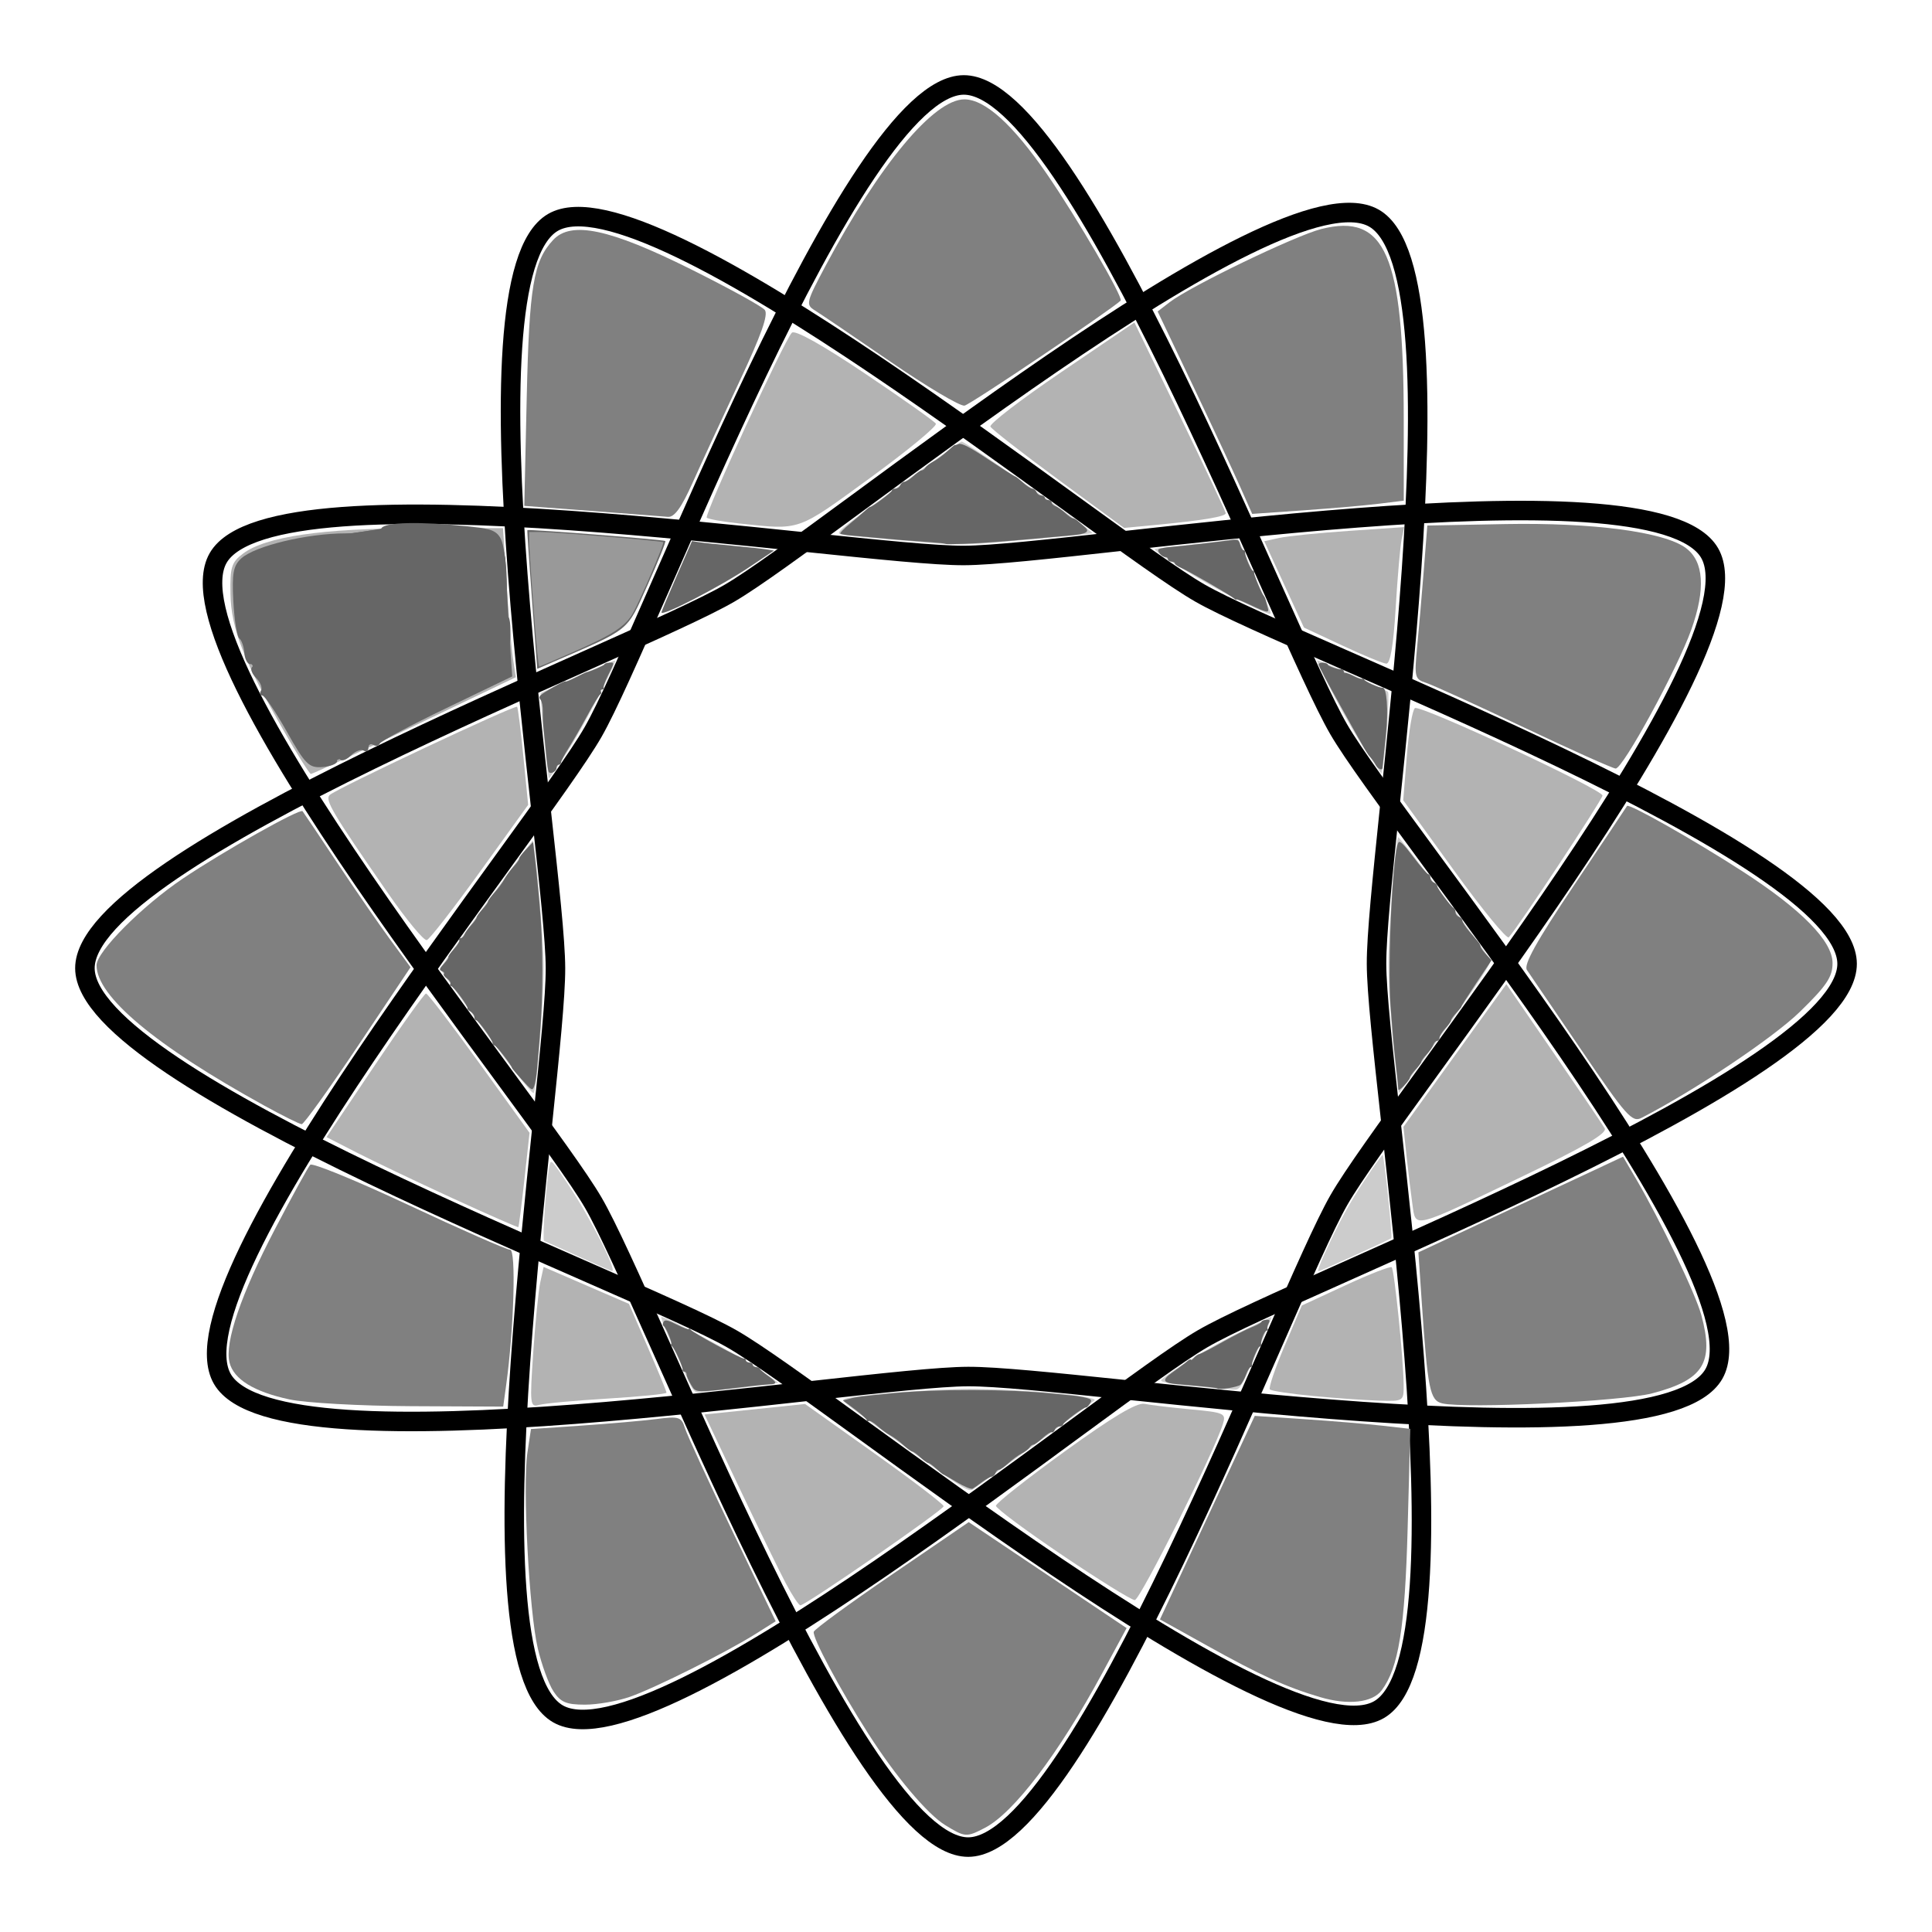
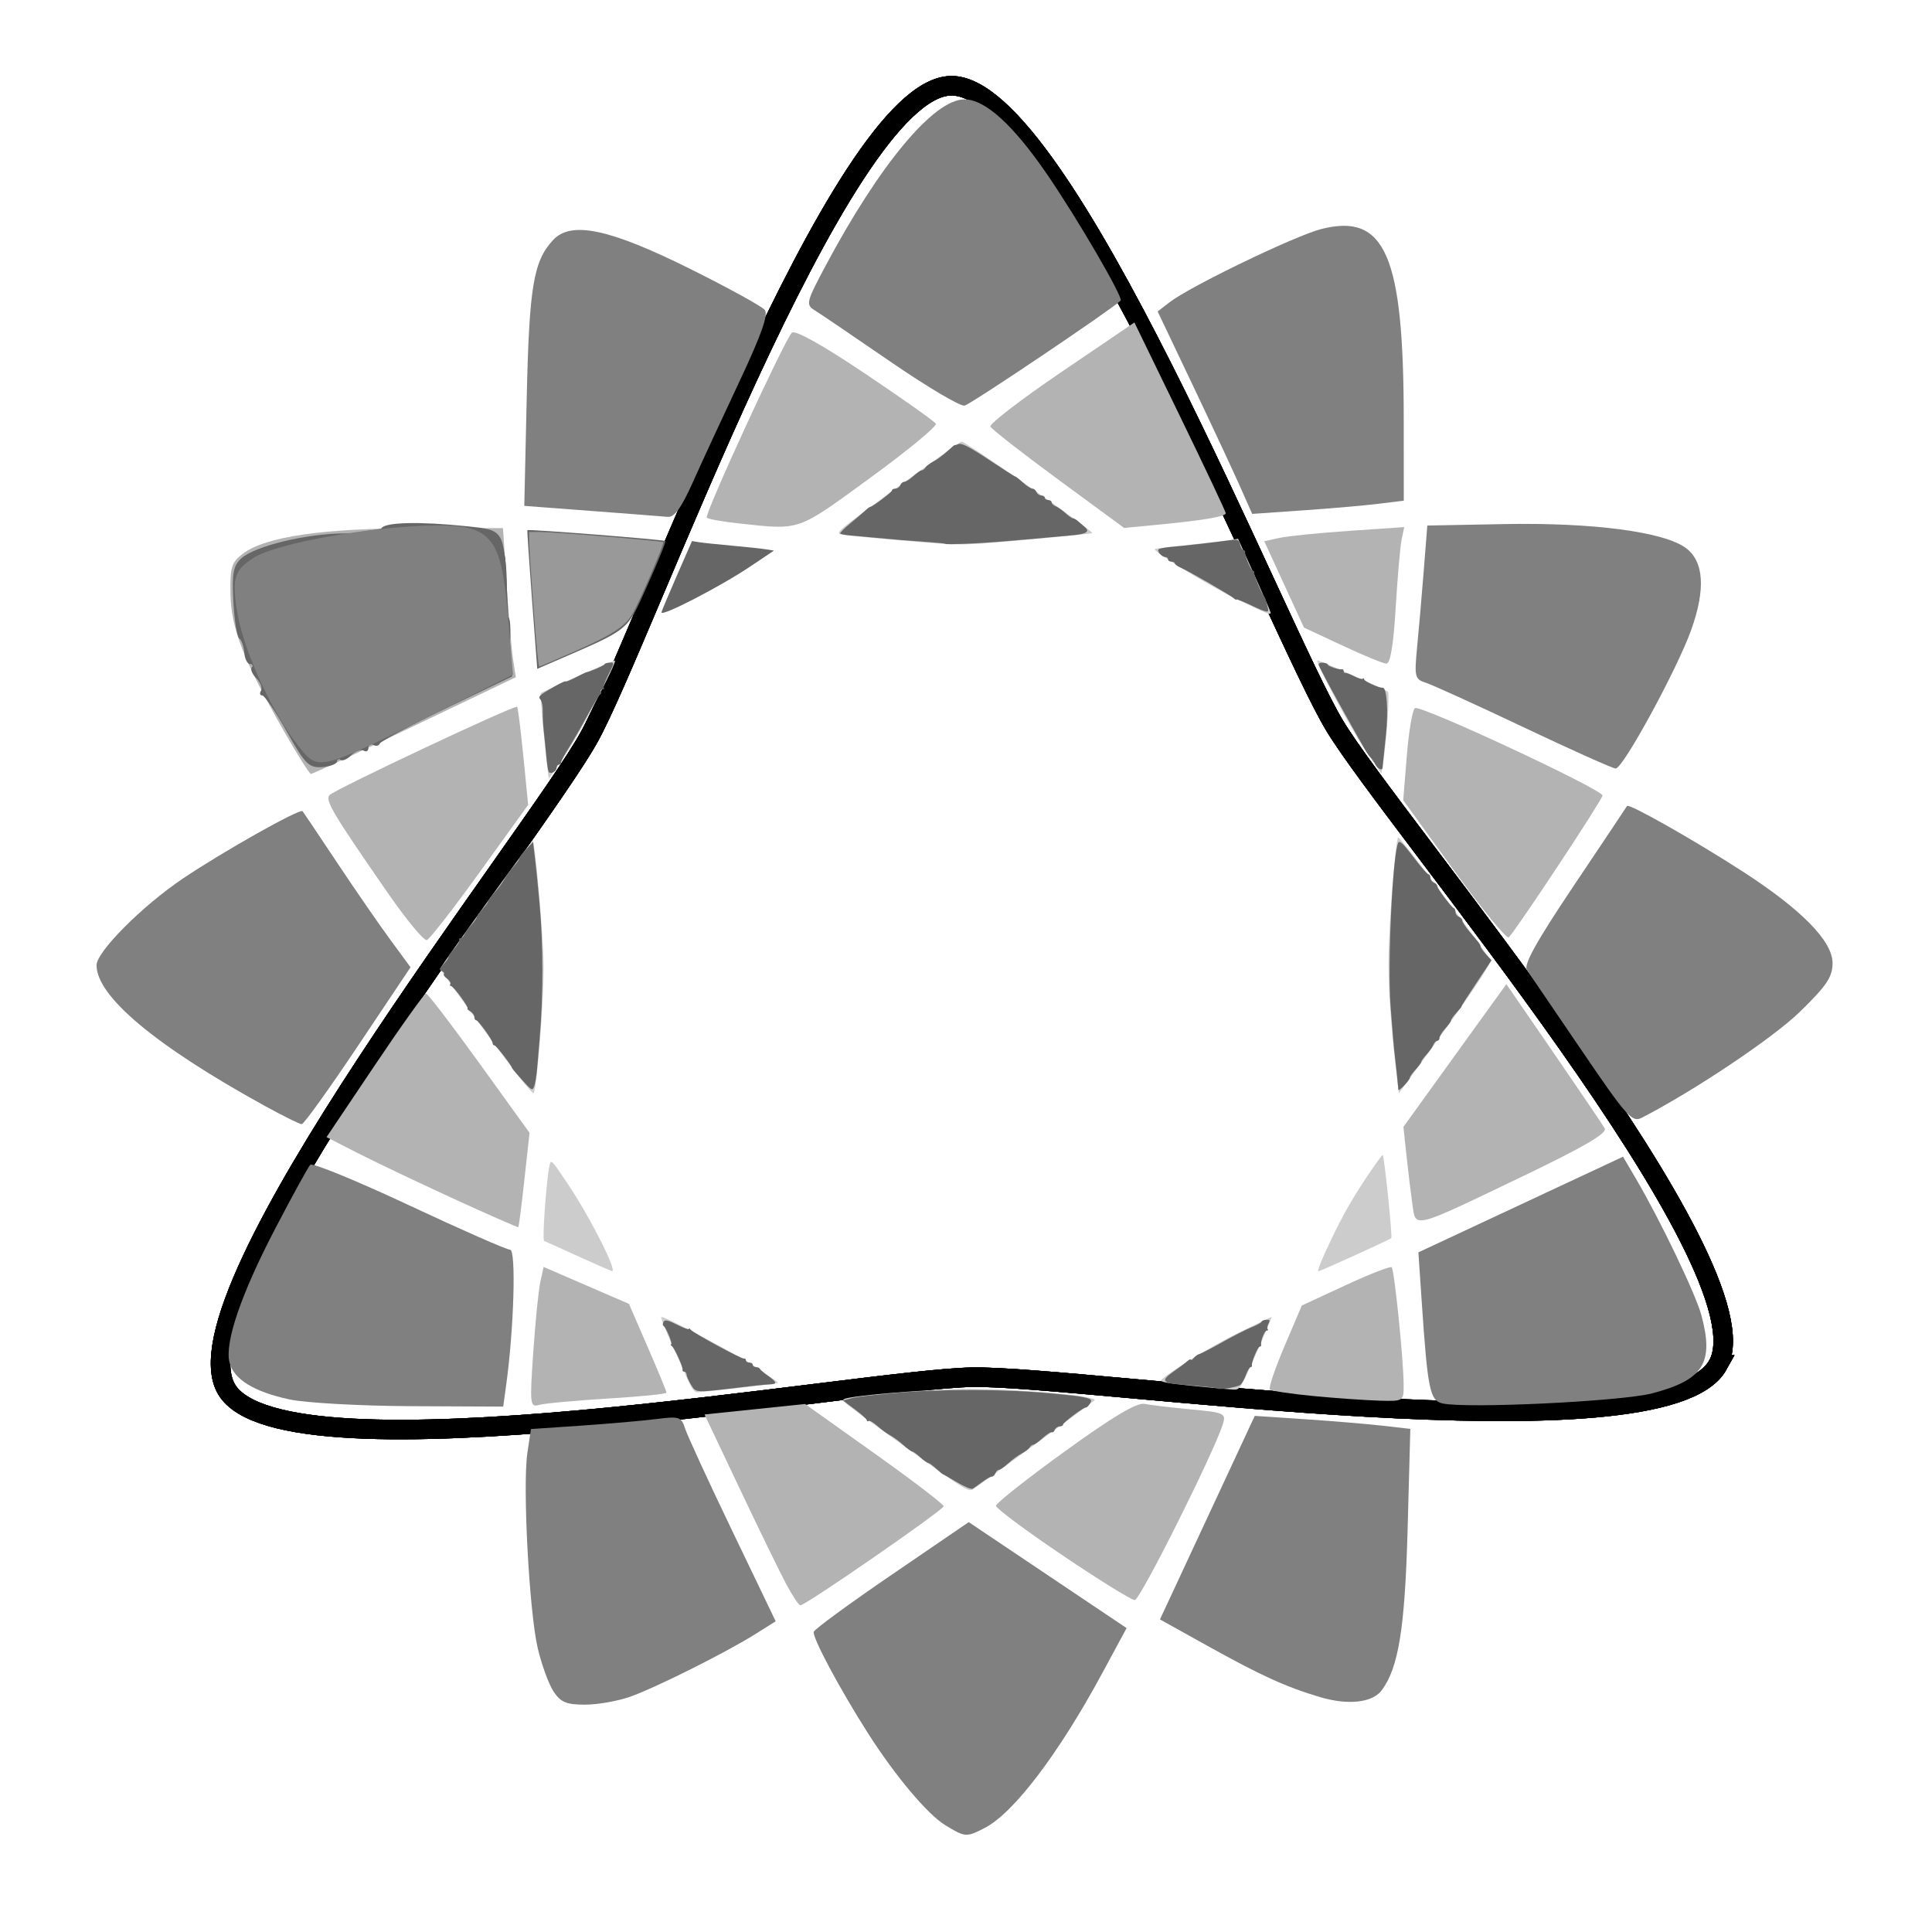
<svg xmlns="http://www.w3.org/2000/svg" version="1.1" id="svg4316" x="0px" y="0px" width="198px" height="198px" viewBox="238.267 573.001 198 198" enable-background="new 238.267 573.001 198 198" xml:space="preserve">
+   <defs id="defs59" />
  <g id="layer1" transform="translate(0,-5.999878)">
    <g id="g4144" transform="translate(-2.814738,383.6633)">
-       <path id="path3336" fill="none" stroke="#000000" stroke-width="2" d="    M416.726,336.152c-5.699,9.947-64.961,0.221-76.425,0.26s-70.659,10.168-76.425,0.26s32.289-56.367,37.987-66.314    c5.698-9.947,26.523-66.277,37.987-66.316c11.463-0.039,32.672,56.146,38.438,66.055    C384.055,280.003,422.424,326.204,416.726,336.152z" />
-       <path id="path4138" fill="none" stroke="#000000" stroke-width="2" d="    M298.268,370.982c-9.948-5.697-0.221-64.961-0.26-76.424c-0.039-11.465-10.168-70.66-0.26-76.426    c9.909-5.766,56.369,32.289,66.316,37.988c9.947,5.697,66.278,26.523,66.317,37.986c0.037,11.465-56.148,32.672-66.057,38.438    C354.415,338.31,308.216,376.681,298.268,370.982L298.268,370.982z" />
-       <path id="path4140" fill="none" stroke="#000000" stroke-width="2" d="    M263.437,252.525c5.698-9.947,64.961-0.221,76.425-0.26c11.464-0.039,70.659-10.168,76.425-0.26s-32.289,56.367-37.987,66.314    c-5.698,9.947-26.523,66.277-37.987,66.316s-32.672-56.146-38.438-66.055C296.109,308.671,257.739,262.472,263.437,252.525    L263.437,252.525z" />
-       <path id="path4142" fill="none" stroke="#000000" stroke-width="2" d="    M381.894,217.695c9.948,5.697,0.222,64.961,0.261,76.424c0.039,11.465,10.169,70.66,0.261,76.426    c-9.909,5.766-56.369-32.289-66.316-37.988c-9.947-5.697-66.277-26.523-66.316-37.986c-0.039-11.465,56.147-32.672,66.056-38.438    C325.748,250.366,371.948,211.995,381.894,217.695L381.894,217.695z" />
+       <path id="path3336" fill="none" stroke="#000000" stroke-width="2" d="m 417.143,335.219 c -5.567,10.021 -64.953,1.072 -76.415,1.261 -11.462,0.189 -70.52,11.093 -76.415,1.261 -5.895,-9.832 31.548,-56.787 37.115,-66.808 5.567,-10.021 25.653,-66.619 37.115,-66.808 11.462,-0.189 33.405,55.715 39.299,65.547 5.895,9.832 44.867,55.526 39.299,65.547 z" />
+       <path id="path4138" fill="none" stroke="#000000" stroke-width="2" d="m 417.143,335.219 c -5.567,10.021 -64.953,1.072 -76.415,1.261 -11.462,0.189 -70.52,11.093 -76.415,1.261 -5.895,-9.832 31.548,-56.787 37.115,-66.808 5.567,-10.021 25.653,-66.619 37.115,-66.808 11.462,-0.189 33.405,55.715 39.299,65.547 5.895,9.832 44.867,55.526 39.299,65.547 z" />
+       <path id="path4140" fill="none" stroke="#000000" stroke-width="2" d="m 417.143,335.219 c -5.567,10.021 -64.953,1.072 -76.415,1.261 -11.462,0.189 -70.52,11.093 -76.415,1.261 -5.895,-9.832 31.548,-56.787 37.115,-66.808 5.567,-10.021 25.653,-66.619 37.115,-66.808 11.462,-0.189 33.405,55.715 39.299,65.547 5.895,9.832 44.867,55.526 39.299,65.547 z" />
+       <path id="path4142" fill="none" stroke="#000000" stroke-width="2" d="m 417.143,335.219 c -5.567,10.021 -64.953,1.072 -76.415,1.261 -11.462,0.189 -70.52,11.093 -76.415,1.261 -5.895,-9.832 31.548,-56.787 37.115,-66.808 5.567,-10.021 25.653,-66.619 37.115,-66.808 11.462,-0.189 33.405,55.715 39.299,65.547 5.895,9.832 44.867,55.526 39.299,65.547 z" />
    </g>
    <path id="path4150" fill="#808080" d="M298.884,631.366l-6.886-0.521l0.249-11.051   c0.258-11.449,0.69-14.035,2.707-16.199c1.849-1.984,5.785-1.15,14.086,2.984c3.881,1.934,7.302,3.814,7.603,4.182   c0.39,0.475-0.353,2.572-2.602,7.35c-1.731,3.678-3.878,8.32-4.771,10.316c-1.166,2.607-1.887,3.605-2.562,3.545   C306.192,631.924,302.671,631.651,298.884,631.366L298.884,631.366z" />
    <path id="path4152" fill="#808080" d="M329.538,616.078c-3.727-2.561-7.224-4.934-7.771-5.271   c-0.938-0.584-0.878-0.834,1.104-4.557c5.542-10.402,11.099-17.066,14.233-17.066c2.115,0,4.974,2.588,8.447,7.643   c3.092,4.5,7.861,12.682,7.565,12.979c-0.898,0.896-15.375,10.641-15.999,10.766C336.677,620.661,333.266,618.639,329.538,616.078z   " />
    <path id="path4154" fill="#808080" d="M365.316,628.78c-0.705-1.588-2.885-6.256-4.845-10.373   l-3.563-7.486l1.225-0.947c2.091-1.621,12.882-6.826,15.547-7.502c6.553-1.66,8.439,2.688,8.448,19.467l0.004,8.371l-2.546,0.316   c-1.4,0.174-4.895,0.479-7.767,0.678l-5.222,0.363L365.316,628.78L365.316,628.78z" />
    <path id="path4156" fill="#808080" d="M394.447,653.551c-4.871-2.309-9.396-4.371-10.059-4.58   c-1.127-0.357-1.184-0.596-0.884-3.691c0.177-1.82,0.483-5.359,0.681-7.865l0.359-4.555l7.984-0.15   c8.992-0.166,16.287,0.799,18.51,2.451c1.854,1.379,2.043,4.201,0.559,8.375c-1.428,4.012-7.002,14.248-7.75,14.227   C403.546,657.754,399.316,655.86,394.447,653.551L394.447,653.551z" />
    <path id="path4158" fill="#808080" d="M400.347,686.633c-2.797-4.119-5.313-7.816-5.593-8.219   c-0.368-0.529,0.956-2.912,4.821-8.674c2.932-4.369,5.379-8.031,5.438-8.139c0.166-0.301,6.889,3.506,11.824,6.695   c6.057,3.914,9.238,7.154,9.238,9.404c0,1.422-0.604,2.322-3.35,4.996s-10.822,8.086-16.217,10.865   C405.535,694.067,404.943,693.403,400.347,686.633L400.347,686.633z" />
    <path id="path4160" fill="#808080" d="M386.083,722.827c-1.273-0.295-1.504-1.426-2.109-10.389   l-0.344-5.09l10.486-4.902l10.486-4.902l1.352,2.305c2.482,4.238,6.09,11.764,6.674,13.93c1.324,4.898,0.227,6.643-5.047,8.02   C404.417,722.623,388.502,723.385,386.083,722.827L386.083,722.827z" />
    <path id="path4162" fill="#808080" d="M373.559,752.93c-3.489-1.035-6.077-2.213-11.556-5.262   l-4.858-2.701l4.858-10.43l4.857-10.43l5.091,0.338c2.8,0.186,6.388,0.486,7.972,0.666l2.881,0.328l-0.277,10.246   c-0.275,10.168-0.927,14.223-2.654,16.543C378.924,753.502,376.425,753.78,373.559,752.93L373.559,752.93z" />
    <path id="path4164" fill="#808080" d="M335.145,766.055c-1.821-1.111-5.122-5.035-7.912-9.406   c-2.907-4.555-5.755-9.885-5.566-10.42c0.099-0.281,3.711-2.924,8.029-5.871l7.85-5.363l8.09,5.43l8.09,5.43l-2.482,4.594   c-4.469,8.271-9.077,14.346-12.049,15.883C337.302,767.309,337.189,767.301,335.145,766.055L335.145,766.055z" />
    <path id="path4166" fill="#808080" d="M294.989,752.34c-0.49-0.748-1.215-2.736-1.611-4.42   c-0.879-3.738-1.565-16.668-1.062-20.021l0.367-2.443l5.204-0.355c2.862-0.195,6.324-0.5,7.693-0.676   c2.281-0.293,2.523-0.213,2.887,0.947c0.218,0.697,2.398,5.434,4.846,10.525l4.449,9.258l-2.021,1.275   c-2.98,1.883-10.273,5.535-12.904,6.463c-1.261,0.445-3.342,0.809-4.625,0.809c-1.905,0-2.495-0.248-3.223-1.359V752.34z" />
    <path id="path4168" fill="#808080" d="M267.933,722.42c-3.646-0.785-5.712-2.059-6.146-3.789   c-0.511-2.037,1.182-6.998,4.675-13.695c1.768-3.389,3.39-6.344,3.605-6.566s4.769,1.646,10.119,4.152   c5.35,2.508,10.012,4.557,10.36,4.557c0.625,0,0.395,8.043-0.395,13.801l-0.313,2.277l-9.451-0.045   C275.19,723.086,269.585,722.776,267.933,722.42z" />
    <path id="path4170" fill="#808080" d="M265.31,692.286   c-11.126-6.133-17.148-11.176-17.148-14.363c0-1.381,4.667-6.066,8.842-8.881c4.115-2.773,12.015-7.219,12.272-6.906   c0.089,0.109,1.687,2.488,3.55,5.289c1.863,2.799,4.316,6.354,5.451,7.898l2.063,2.807l-5.38,8.045   c-2.959,4.424-5.557,8.041-5.773,8.037C268.97,694.209,267.226,693.342,265.31,692.286L265.31,692.286z" />
    <path id="path4172" fill="#B3B3B3" d="M267.343,653.891c-4.108-7.197-5.387-10.479-5.455-13.994   c-0.054-2.766,0.101-3.268,1.279-4.156c2.312-1.742,8.113-2.594,17.745-2.604l8.903-0.01l0.371,5.762   c0.204,3.168,0.5,6.605,0.657,7.639l0.286,1.879l-10.364,4.961c-5.7,2.729-10.484,4.957-10.631,4.951   C269.985,658.315,268.73,656.323,267.343,653.891L267.343,653.891z" />
    <path id="path4174" fill="#B3B3B3" d="M278.025,670.534c-5.703-8.23-6.487-9.553-5.968-10.061   c0.644-0.629,19.015-9.273,19.21-9.039c0.083,0.1,0.371,2.402,0.64,5.115l0.488,4.936l-4.927,6.842   c-2.71,3.762-5.166,6.92-5.458,7.018C281.718,675.44,279.925,673.276,278.025,670.534L278.025,670.534z" />
    <path id="path4176" fill="#B3B3B3" d="M284.597,701.78c-3.682-1.693-8.082-3.791-9.779-4.66   l-3.085-1.582l4.942-7.357c2.718-4.049,5.083-7.359,5.255-7.359s2.629,3.211,5.46,7.137l5.147,7.137l-0.525,4.783   c-0.289,2.631-0.57,4.828-0.624,4.881C291.334,704.813,288.278,703.471,284.597,701.78z" />
    <path id="path4178" fill="#B3B3B3" d="M292.915,717.61c0.212-3.109,0.538-6.354,0.725-7.211   l0.34-1.555l4.372,1.891l4.372,1.891l1.925,4.432c1.059,2.438,1.925,4.539,1.925,4.67c0,0.133-2.713,0.404-6.029,0.605   c-3.316,0.199-6.476,0.492-7.021,0.648C292.584,723.248,292.551,722.953,292.915,717.61L292.915,717.61z" />
    <path id="path4180" fill="#B3B3B3" d="M318.787,741.243c-0.663-1.254-2.806-5.654-4.761-9.781   l-3.556-7.502l5.152-0.535l5.152-0.537l7.101,5.055c3.905,2.779,7.1,5.219,7.1,5.424c0,0.377-14.135,10.154-14.682,10.154   C320.128,743.52,319.45,742.495,318.787,741.243z" />
    <path id="path4182" fill="#B3B3B3" d="M347.142,738.387c-3.744-2.527-6.808-4.807-6.808-5.066   c0-0.258,3.175-2.768,7.056-5.574c4.909-3.551,7.395-5.033,8.172-4.873c0.614,0.125,2.755,0.381,4.756,0.568   c3.423,0.32,3.618,0.408,3.277,1.5c-0.903,2.898-8.485,18.043-9.032,18.043C354.226,742.985,350.887,740.916,347.142,738.387   L347.142,738.387z" />
    <path id="path4184" fill="#B3B3B3" d="M372.863,722.071c-2.299-0.219-4.304-0.521-4.454-0.672   s0.525-2.146,1.5-4.438l1.774-4.166l4.486-2.078c2.467-1.145,4.593-1.973,4.725-1.84c0.275,0.273,1.203,9.371,1.225,12.002   c0.015,1.732,0.002,1.74-2.531,1.666c-1.4-0.041-4.426-0.254-6.725-0.473V722.071z" />
    <path id="path4186" fill="#B3B3B3" d="M383.015,702.411c-0.16-1.117-0.433-3.355-0.605-4.977   l-0.314-2.947l5.275-7.314l5.275-7.314l4.842,7.047c2.662,3.875,5.02,7.355,5.236,7.734c0.283,0.494-2.074,1.873-8.355,4.889   C382.863,705.049,383.375,704.92,383.015,702.411L383.015,702.411z" />
    <path id="path4188" fill="#B3B3B3" d="M387.3,668.239l-5.225-7.227l0.371-4.58   c0.205-2.518,0.578-4.705,0.83-4.861c0.578-0.357,19.221,8.334,19.221,8.961c0,0.408-8.65,13.504-9.6,14.529   C392.694,675.284,390.175,672.213,387.3,668.239z" />
    <path id="path4190" fill="#B3B3B3" d="M375.812,645.145l-3.909-1.826l-2.035-4.426l-2.035-4.426   l1.55-0.34c0.852-0.188,4.081-0.512,7.172-0.723l5.624-0.385l-0.266,1.26c-0.146,0.691-0.421,3.852-0.61,7.02   c-0.23,3.838-0.553,5.746-0.965,5.717C380,646.993,377.962,646.151,375.812,645.145L375.812,645.145z" />
    <path id="path4192" fill="#B3B3B3" d="M346.735,628.159c-3.701-2.721-6.835-5.166-6.966-5.438   c-0.131-0.27,3.136-2.781,7.259-5.582l7.498-5.09l4.666,9.602c2.566,5.279,4.678,9.754,4.694,9.941   c0.029,0.354-2.405,0.756-7.474,1.234l-2.947,0.277L346.735,628.159z" />
    <path id="path4194" fill="#B3B3B3" d="M313.983,632.643c-1.672-0.18-3.149-0.445-3.284-0.59   c-0.278-0.303,7.947-18.18,8.72-18.953c0.318-0.318,3.106,1.238,7.494,4.182c3.843,2.578,7.112,4.891,7.265,5.137   c0.152,0.248-2.891,2.758-6.763,5.58C319.858,633.504,320.366,633.328,313.983,632.643z" />
    <path id="path4196" fill="#666666" d="M292.791,640.471c-0.294-3.893-0.508-7.105-0.477-7.139   c0.108-0.119,13.99,0.975,14.139,1.113c0.081,0.076-0.748,2.123-1.841,4.551c-2.156,4.785-1.646,4.371-9.619,7.828l-1.667,0.723   L292.791,640.471L292.791,640.471z" />
    <path id="path4198" fill="#666666" d="M267.671,654c-1.151-2.047-2.289-3.723-2.527-3.725   c-0.239,0-0.297-0.223-0.129-0.492c0.167-0.271-0.048-0.846-0.479-1.277c-0.431-0.43-0.634-0.932-0.452-1.115   c0.183-0.182,0.102-0.33-0.179-0.33s-0.55-0.521-0.599-1.158c-0.048-0.637-0.28-1.301-0.516-1.475s-0.51-1.887-0.61-3.807   c-0.149-2.877-0.005-3.652,0.819-4.398c1.415-1.279,6.763-2.561,10.696-2.561c1.836,0,3.488-0.24,3.67-0.535   c0.38-0.615,3.974-0.693,8.773-0.191c3.809,0.398,3.766,0.328,4.089,6.652c0.112,2.193,0.278,5.057,0.37,6.361l0.166,2.373   l-6.699,3.225c-3.684,1.773-6.779,3.42-6.878,3.66c-0.099,0.238-0.4,0.297-0.67,0.131s-0.49-0.033-0.49,0.297   c0,0.328-0.222,0.461-0.493,0.293c-0.271-0.166-0.845,0.049-1.276,0.48c-0.431,0.43-0.933,0.633-1.115,0.451   c-0.183-0.184-0.332-0.111-0.333,0.158c-0.001,0.271-0.687,0.539-1.524,0.598C269.925,657.711,269.544,657.328,267.671,654   L267.671,654z" />
    <path id="path4200" fill="#666666" d="M267.691,653.625c-3.367-5.615-4.703-8.699-5.129-11.84   c-0.75-5.527,0.631-6.578,10.451-7.959c6.667-0.938,6.794-0.945,11.427-0.803c2.635,0.082,3.577,0.354,4.555,1.309   c1.15,1.125,1.233,1.637,1.233,7.543v6.338l-6.966,3.506c-3.832,1.928-7.878,3.959-8.993,4.514   C270.829,657.948,270.111,657.662,267.691,653.625L267.691,653.625z" />
-     <path id="path4202" fill="#666666" d="M267.316,653.088c-3.128-5.209-4.423-8.277-4.858-11.516   c-0.661-4.916,0.916-6.318,8.296-7.375c2.164-0.311,5.38-0.805,7.149-1.1c4.181-0.693,10.103,0.014,11.385,1.359   c0.741,0.779,0.902,1.709,0.76,4.385c-0.099,1.867,0.025,3.395,0.274,3.395c0.25,0,0.331,1.355,0.18,3.012l-0.274,3.012   l-8.842,4.471c-4.863,2.459-9.458,4.48-10.209,4.49C270.036,657.239,269.398,656.555,267.316,653.088L267.316,653.088z" />
+     <path id="path4202" fill="#666666" d="M267.316,653.088c-3.128-5.209-4.423-8.277-4.858-11.516   c-0.661-4.916,0.916-6.318,8.296-7.375c2.164-0.311,5.38-0.805,7.149-1.1c4.181-0.693,10.103,0.014,11.385,1.359   c0.741,0.779,0.902,1.709,0.76,4.385c-0.099,1.867,0.025,3.395,0.274,3.395c0.25,0,0.331,1.355,0.18,3.012l-0.274,3.012   l-8.842,4.471c-4.863,2.459-9.458,4.48-10.209,4.49C270.036,657.239,269.398,656.555,267.316,653.088L267.316,653.088z" style="fill:#666666" />
    <path id="path4204" fill="#CCCCCC" d="M294.017,654.45c-0.235-2.381-0.385-4.365-0.333-4.41   c0.225-0.197,7.545-3.416,7.613-3.35c0.207,0.207-3.593,7.443-5.042,9.604c-0.917,1.367-1.699,2.484-1.738,2.484   C294.477,658.778,294.252,656.83,294.017,654.45z" />
    <path id="path4206" fill="#CCCCCC" d="M288.09,684.87c-2.594-3.545-4.716-6.51-4.716-6.586   c0-0.211,9.402-13.223,9.491-13.133c0.259,0.26,1.103,9.994,1.119,12.918c0.019,3.383-0.681,12.303-1.015,12.938   C292.863,691.209,291.153,689.057,288.09,684.87L288.09,684.87z" />
    <path id="path4208" fill="#CCCCCC" d="M297.521,707.75c-1.801-0.82-3.372-1.527-3.491-1.57   c-0.21-0.074,0.217-6.084,0.546-7.697c0.148-0.727,0.182-0.693,1.936,1.936c2.271,3.402,5.058,8.914,4.474,8.848   C300.881,709.254,299.322,708.573,297.521,707.75L297.521,707.75z" />
    <path id="path4210" fill="#CCCCCC" d="M308.88,720.688c-0.238-0.547-1.016-2.283-1.728-3.859   c-0.711-1.574-1.208-2.863-1.104-2.863c0.545,0,8.349,4.172,10.033,5.363l1.958,1.387l-0.788,0.129   c-1.005,0.166-7.076,0.838-7.566,0.838C309.473,721.682,309.128,721.256,308.88,720.688z" />
    <path id="path4212" fill="#CCCCCC" d="M332.481,728.325c-8.186-5.887-8.027-5.764-7.682-5.947   c0.699-0.369,8.954-1.039,12.827-1.043c5.152-0.002,13.273,0.744,12.817,1.178c-0.318,0.305-11.615,8.574-12.457,9.119   C337.549,731.914,337.08,731.633,332.481,728.325z" />
    <path id="path4214" fill="#CCCCCC" d="M360.469,721.03c-2.745-0.281-3.4-0.414-3.157-0.641   c1.008-0.936,5.144-3.451,7.931-4.824c1.787-0.881,3.291-1.6,3.342-1.6s-0.654,1.684-1.568,3.74   c-1.636,3.682-1.674,3.742-2.374,3.709C364.253,721.397,362.374,721.223,360.469,721.03L360.469,721.03z" />
    <path id="path4216" fill="#CCCCCC" d="M373.968,707.592c1.52-3.334,2.558-5.24,4.199-7.713   c0.916-1.383,1.727-2.514,1.8-2.516c0.155-0.002,1.025,8.389,0.884,8.529c-0.16,0.16-7.281,3.395-7.475,3.395   C373.277,709.287,373.544,708.524,373.968,707.592z" />
    <path id="path4218" fill="#CCCCCC" d="M381.493,689.934c-0.577-4.627-0.909-8.896-0.929-11.98   c-0.023-3.465,0.686-12.795,1-13.146c0.116-0.131,8.623,11.217,9.455,12.611c0.174,0.293-2.635,4.396-8.406,12.281l-0.982,1.342   L381.493,689.934L381.493,689.934z" />
    <path id="path4220" fill="#CCCCCC" d="M378.093,655.729c-1.42-2.092-5.021-8.844-4.827-9.049   c0.082-0.086,7.012,2.992,7.247,3.219c0.197,0.191-0.172,5.424-0.531,7.525l-0.148,0.869L378.093,655.729L378.093,655.729z" />
    <path id="path4222" fill="#CCCCCC" d="M364.868,640.332c-2.815-1.367-8.48-4.838-8.258-5.061   c0.041-0.041,1.653-0.242,3.582-0.445s3.833-0.424,4.233-0.49l0.726-0.121l1.671,3.707c0.918,2.039,1.67,3.777,1.67,3.863   C368.493,642.065,368.178,641.94,364.868,640.332L364.868,640.332z" />
    <path id="path4224" fill="#CCCCCC" d="M335.404,634.768c-2.514-0.146-10.097-0.83-10.833-0.977   c-0.764-0.152-0.661-0.242,5.562-4.783c3.487-2.545,6.49-4.684,6.673-4.754c0.294-0.113,13.599,9.203,13.403,9.385   c-0.098,0.092-9.939,1.002-11.999,1.111c-0.9,0.047-2.163,0.057-2.806,0.02V634.768z" />
    <path id="path4226" fill="#666666" d="M306.057,641.762c0-0.092,0.704-1.773,1.564-3.738   l1.564-3.57l0.716,0.113c0.394,0.063,1.926,0.225,3.405,0.359s3.047,0.301,3.483,0.373l0.794,0.129l-2.431,1.633   C312.121,639.1,306.057,642.233,306.057,641.762L306.057,641.762z" />
    <path id="path4228" fill="#666666" d="M335.178,634.739c-0.038-0.039-0.792-0.117-1.675-0.178   c-1.792-0.119-3.769-0.281-5.699-0.467c-0.707-0.068-1.74-0.162-2.295-0.207c-0.555-0.047-1.062-0.137-1.126-0.199   c-0.064-0.064,0.38-0.523,0.988-1.018c0.607-0.496,1.298-1.086,1.535-1.311c0.237-0.225,0.48-0.41,0.541-0.41   c0.236,0,2.229-1.504,2.229-1.682c0-0.104,0.161-0.189,0.358-0.189s0.419-0.156,0.493-0.35c0.074-0.193,0.266-0.352,0.426-0.352   c0.161,0,0.576-0.262,0.922-0.584c0.347-0.322,0.726-0.584,0.841-0.584c0.116,0,0.294-0.133,0.397-0.293   c0.103-0.162,0.467-0.438,0.809-0.613s0.973-0.641,1.403-1.033c0.43-0.393,0.781-0.689,0.781-0.658c0,0.029,0.189-0.018,0.42-0.105   c0.297-0.115,1.182,0.346,3.04,1.584c1.441,0.959,2.673,1.742,2.737,1.738c0.064-0.002,0.421,0.277,0.794,0.623   s0.809,0.627,0.969,0.627c0.161,0,0.353,0.158,0.426,0.352c0.074,0.193,0.296,0.352,0.493,0.352c0.197,0,0.358,0.105,0.358,0.232   c0,0.129,0.158,0.234,0.351,0.234s0.351,0.109,0.351,0.242c0,0.131,0.184,0.311,0.41,0.396c0.225,0.086,0.671,0.398,0.991,0.693   c0.32,0.297,0.67,0.539,0.777,0.539s0.341,0.131,0.52,0.293c0.18,0.16,0.497,0.436,0.705,0.611c0.559,0.473,0.144,0.719-1.427,0.85   c-0.765,0.063-1.917,0.166-2.56,0.23s-1.748,0.164-2.455,0.219c-0.708,0.057-1.918,0.156-2.689,0.223   C338.424,634.705,335.264,634.825,335.178,634.739L335.178,634.739z" />
    <path id="path4230" fill="#666666" d="M366.446,641.016c-0.804-0.381-1.461-0.641-1.461-0.576   s-0.131,0.004-0.292-0.137c-0.416-0.359-4.61-2.779-5.378-3.104c-0.354-0.15-0.643-0.354-0.643-0.455   c0-0.1-0.158-0.182-0.351-0.182s-0.351-0.105-0.351-0.234s-0.113-0.234-0.25-0.234c-0.404,0-0.954-0.652-0.688-0.816   c0.129-0.08,0.735-0.188,1.347-0.238c1.404-0.119,3.854-0.398,5.962-0.678c0.778-0.104,0.891-0.053,1.019,0.457   c0.079,0.316,0.238,0.574,0.353,0.574s0.187,0.08,0.161,0.176c-0.08,0.293,0.596,1.93,0.796,1.93c0.103,0,0.16,0.08,0.128,0.18   c-0.06,0.184,0.764,2.18,0.987,2.393c0.068,0.064,0.163,0.273,0.21,0.467s0.139,0.535,0.203,0.76   C368.354,641.852,368.145,641.819,366.446,641.016L366.446,641.016z" />
    <path id="path4232" fill="#666666" d="M379.259,657.393c-0.133-0.248-0.373-0.594-0.535-0.77   c-0.35-0.381-0.361-0.4-3.139-5.379c-1.201-2.15-2.182-4.012-2.182-4.137s0.21-0.211,0.467-0.191   c0.258,0.02,0.469,0.105,0.469,0.193c0,0.166,1.158,0.549,1.461,0.482c0.096-0.021,0.176,0.066,0.176,0.195   s0.078,0.211,0.175,0.186c0.097-0.027,0.505,0.127,0.905,0.342c0.402,0.213,0.797,0.322,0.877,0.242   c0.081-0.08,0.146-0.045,0.146,0.08c0,0.195,1.553,0.893,1.871,0.84c0.447-0.076,0.621,2.354,0.35,4.857   c-0.146,1.346-0.317,3.033-0.338,3.332C379.94,658.008,379.496,657.836,379.259,657.393L379.259,657.393z" />
    <path id="path4234" fill="#666666" d="M381.576,690.672c-0.021-0.396-0.195-2.082-0.334-3.248   c-0.135-1.131-0.246-2.418-0.467-5.379c-0.322-4.334,0.221-15.652,0.801-16.689c0.135-0.242,0.543,0.145,1.529,1.457   c0.74,0.982,1.438,1.785,1.551,1.785s0.205,0.162,0.205,0.359s0.158,0.418,0.352,0.492s0.351,0.24,0.351,0.369   c0,0.254,1.407,2.123,1.694,2.248c0.097,0.043,0.176,0.23,0.176,0.418c0,0.186,0.158,0.398,0.352,0.473s0.353,0.256,0.354,0.402   s0.316,0.635,0.698,1.086c0.383,0.449,0.803,0.945,0.932,1.1c0.131,0.156,0.236,0.367,0.236,0.471s0.252,0.459,0.561,0.791   l0.561,0.604l-1.586,2.377c-0.871,1.305-1.549,2.375-1.506,2.375s-0.18,0.277-0.495,0.617c-0.315,0.342-0.573,0.705-0.573,0.807   c0,0.104-0.264,0.473-0.584,0.818c-0.322,0.348-0.586,0.773-0.586,0.947c0,0.176-0.107,0.318-0.24,0.318s-0.312,0.184-0.397,0.408   s-0.398,0.672-0.694,0.992s-0.538,0.656-0.538,0.748c0,0.09-0.263,0.449-0.585,0.797c-0.321,0.346-0.584,0.715-0.584,0.818   C382.757,689.702,381.59,690.926,381.576,690.672L381.576,690.672z" />
    <path id="path4238" fill="#666666" d="M363.051,721.307c-0.083-0.084-1.085-0.191-4.118-0.443   c-1.53-0.127-1.645-0.434-0.464-1.25c0.561-0.389,1.204-0.871,1.429-1.074c0.225-0.201,0.413-0.287,0.417-0.189   c0.004,0.096,0.136,0.018,0.293-0.176c0.157-0.193,0.422-0.379,0.587-0.412c0.166-0.035,1.218-0.578,2.337-1.209   c1.12-0.631,2.483-1.324,3.03-1.541c0.546-0.219,0.994-0.469,0.994-0.555c0-0.088,0.211-0.176,0.468-0.195   c0.382-0.027,0.427,0.043,0.242,0.389c-0.125,0.232-0.16,0.488-0.079,0.568c0.082,0.082,0.037,0.148-0.1,0.148   c-0.233,0-0.654,1.08-0.57,1.461c0.021,0.098-0.046,0.176-0.149,0.176c-0.2,0-0.875,1.637-0.796,1.93   c0.026,0.096-0.036,0.176-0.139,0.176s-0.316,0.357-0.475,0.795s-0.416,0.896-0.573,1.021   C365.089,721.161,363.212,721.467,363.051,721.307L363.051,721.307z" />
    <path id="path4240" fill="#666666" d="M336.344,730.911c-0.741-0.445-1.382-0.811-1.424-0.811   s-0.36-0.264-0.708-0.584c-0.347-0.322-0.715-0.586-0.818-0.586s-0.471-0.262-0.818-0.584s-0.714-0.584-0.816-0.584   c-0.102,0-0.517-0.305-0.923-0.674c-0.405-0.371-1.011-0.818-1.346-0.994c-0.334-0.176-0.921-0.605-1.305-0.953   s-0.784-0.578-0.891-0.512c-0.106,0.066-0.193,0.031-0.193-0.078s-0.55-0.607-1.221-1.109l-1.221-0.912l0.695-0.188   c0.661-0.18,1.173-0.244,4.437-0.563c4.541-0.441,11.792-0.424,16.369,0.043c0.771,0.078,1.719,0.172,2.104,0.207   s0.985,0.141,1.333,0.232c0.543,0.143,0.594,0.227,0.363,0.596c-0.148,0.236-0.327,0.41-0.397,0.387   c-0.202-0.066-2.35,1.533-2.35,1.75c0,0.107-0.161,0.195-0.358,0.195c-0.197,0-0.418,0.156-0.492,0.35   c-0.073,0.191-0.21,0.301-0.303,0.244c-0.093-0.059-0.509,0.205-0.925,0.586c-0.416,0.379-0.85,0.689-0.964,0.689   s-0.292,0.133-0.395,0.293c-0.103,0.162-0.467,0.438-0.809,0.613c-0.342,0.176-0.954,0.623-1.359,0.994   c-0.405,0.369-0.839,0.672-0.964,0.672c-0.125,0-0.288,0.158-0.361,0.352c-0.074,0.193-0.245,0.352-0.38,0.352   s-0.571,0.244-0.969,0.541c-0.398,0.299-0.84,0.611-0.982,0.695C337.809,731.655,337.085,731.358,336.344,730.911L336.344,730.911z   " />
    <path id="path4242" fill="#666666" d="M309.087,720.909c-0.251-0.41-0.457-0.879-0.457-1.039   c0-0.162-0.106-0.293-0.235-0.293s-0.208-0.08-0.175-0.18c0.082-0.254-0.814-2.24-1.104-2.447   c-0.132-0.094-0.167-0.174-0.077-0.176c0.201-0.004-0.49-1.709-0.762-1.881c-0.107-0.066-0.11-0.26-0.006-0.428   c0.149-0.242,0.445-0.178,1.391,0.301c0.661,0.336,1.203,0.529,1.205,0.43c0.002-0.098,0.081-0.068,0.175,0.068   c0.229,0.33,5.236,3.043,5.478,2.969c0.104-0.033,0.189,0.047,0.189,0.174c0,0.129,0.158,0.234,0.351,0.234   s0.351,0.105,0.351,0.234s0.149,0.234,0.331,0.234c0.183,0,0.367,0.082,0.41,0.184c0.042,0.102,0.42,0.424,0.838,0.717   c0.928,0.652,0.954,0.848,0.117,0.873c-0.354,0.01-1.274,0.096-2.046,0.191C309.356,721.768,309.614,721.774,309.087,720.909   L309.087,720.909z" />
    <path id="path4246" fill="#666666" d="M291.782,689.69c-0.573-0.633-1.043-1.191-1.044-1.24   c-0.005-0.229-1.619-2.313-1.792-2.313c-0.107,0-0.194-0.102-0.194-0.227c0-0.32-1.453-2.346-1.682-2.346   c-0.104,0-0.189-0.152-0.189-0.34c0-0.186-0.184-0.441-0.409-0.566c-0.225-0.127-0.357-0.264-0.294-0.305   c0.167-0.109-1.441-2.297-1.688-2.297c-0.115,0-0.147-0.098-0.074-0.217c0.074-0.121-0.077-0.367-0.335-0.549   c-0.258-0.18-0.403-0.395-0.321-0.477c0.082-0.082-0.012-0.211-0.21-0.287c-0.299-0.115-0.265-0.238,0.203-0.744   c0.309-0.334,0.52-0.648,0.468-0.699c-0.052-0.053,0.206-0.422,0.571-0.822s0.611-0.814,0.545-0.922s-0.005-0.193,0.135-0.193   c0.141,0,0.32-0.17,0.399-0.377c0.08-0.207,0.392-0.643,0.694-0.969s0.55-0.678,0.55-0.781s0.263-0.471,0.584-0.818   c0.322-0.348,0.585-0.715,0.585-0.816s0.303-0.518,0.673-0.922c0.37-0.406,0.817-1.012,0.994-1.346s0.605-0.922,0.953-1.305   s0.607-0.758,0.577-0.832c-0.031-0.074,0.276-0.484,0.68-0.91l0.736-0.775l0.174,1.477c0.096,0.813,0.214,1.896,0.262,2.412   c0.048,0.514,0.143,1.514,0.21,2.221c0.411,4.354,0.415,9.666,0.01,14.266c-0.074,0.836-0.181,2.105-0.238,2.82   c-0.058,0.717-0.191,1.537-0.298,1.824C292.834,690.815,292.778,690.787,291.782,689.69L291.782,689.69z" />
    <path id="path4250" fill="#666666" d="M294.497,658.102c-0.063-0.104-0.176-0.861-0.25-1.686   c-0.074-0.824-0.19-1.971-0.257-2.549c-0.067-0.58-0.111-1.457-0.097-1.951c0.014-0.494-0.085-1.033-0.222-1.197   c-0.288-0.346-0.179-0.449,1.454-1.381c0.611-0.35,1.111-0.576,1.111-0.504s0.447-0.104,0.994-0.389   c0.546-0.287,1.046-0.529,1.111-0.541c0.435-0.078,1.871-0.705,1.871-0.816c0-0.076,0.21-0.152,0.468-0.172   c0.585-0.045,0.586-0.049-0.106,1.318c-0.316,0.623-0.509,1.197-0.429,1.277s0.017,0.146-0.141,0.146s-0.227,0.096-0.154,0.213   c0.072,0.117,0.044,0.25-0.064,0.293c-0.108,0.043-0.708,1.025-1.333,2.182c-0.625,1.158-1.485,2.652-1.91,3.322   c-0.425,0.668-0.772,1.326-0.772,1.461s-0.105,0.246-0.234,0.246s-0.234,0.146-0.234,0.324   C295.3,658.073,294.673,658.385,294.497,658.102L294.497,658.102z" />
    <path id="path4252" fill="#999999" d="M293.323,645.858c-0.252-2.576-0.83-10.551-0.83-11.459   v-0.877h1.152c1.43,0,12.468,0.916,12.597,1.045c0.129,0.129-2.426,6.086-3.134,7.309c-0.772,1.332-2.085,2.182-6.105,3.949   c-1.869,0.822-3.43,1.494-3.468,1.494S293.402,646.662,293.323,645.858L293.323,645.858z" />
+     <path style="fill:#808080;stroke-width:2;stroke-miterlimit:4;stroke-dasharray:none" d="m 30.54,76.4 c -2.851,-3.625 -5.787,-10.212 -6.319,-14.178 -0.409,-3.053 -0.151,-3.803 1.738,-5.041 2.317,-1.518 12.395,-3.301 18.839,-3.332 5.494,-0.027 6.568,1.282 7.215,8.792 l 0.56,6.501 -7.148,3.556 c -12.954,6.444 -12.765,6.397 -14.885,3.703 z" id="path3389" transform="translate(238.267,579.0009)" />
  </g>
</svg>
